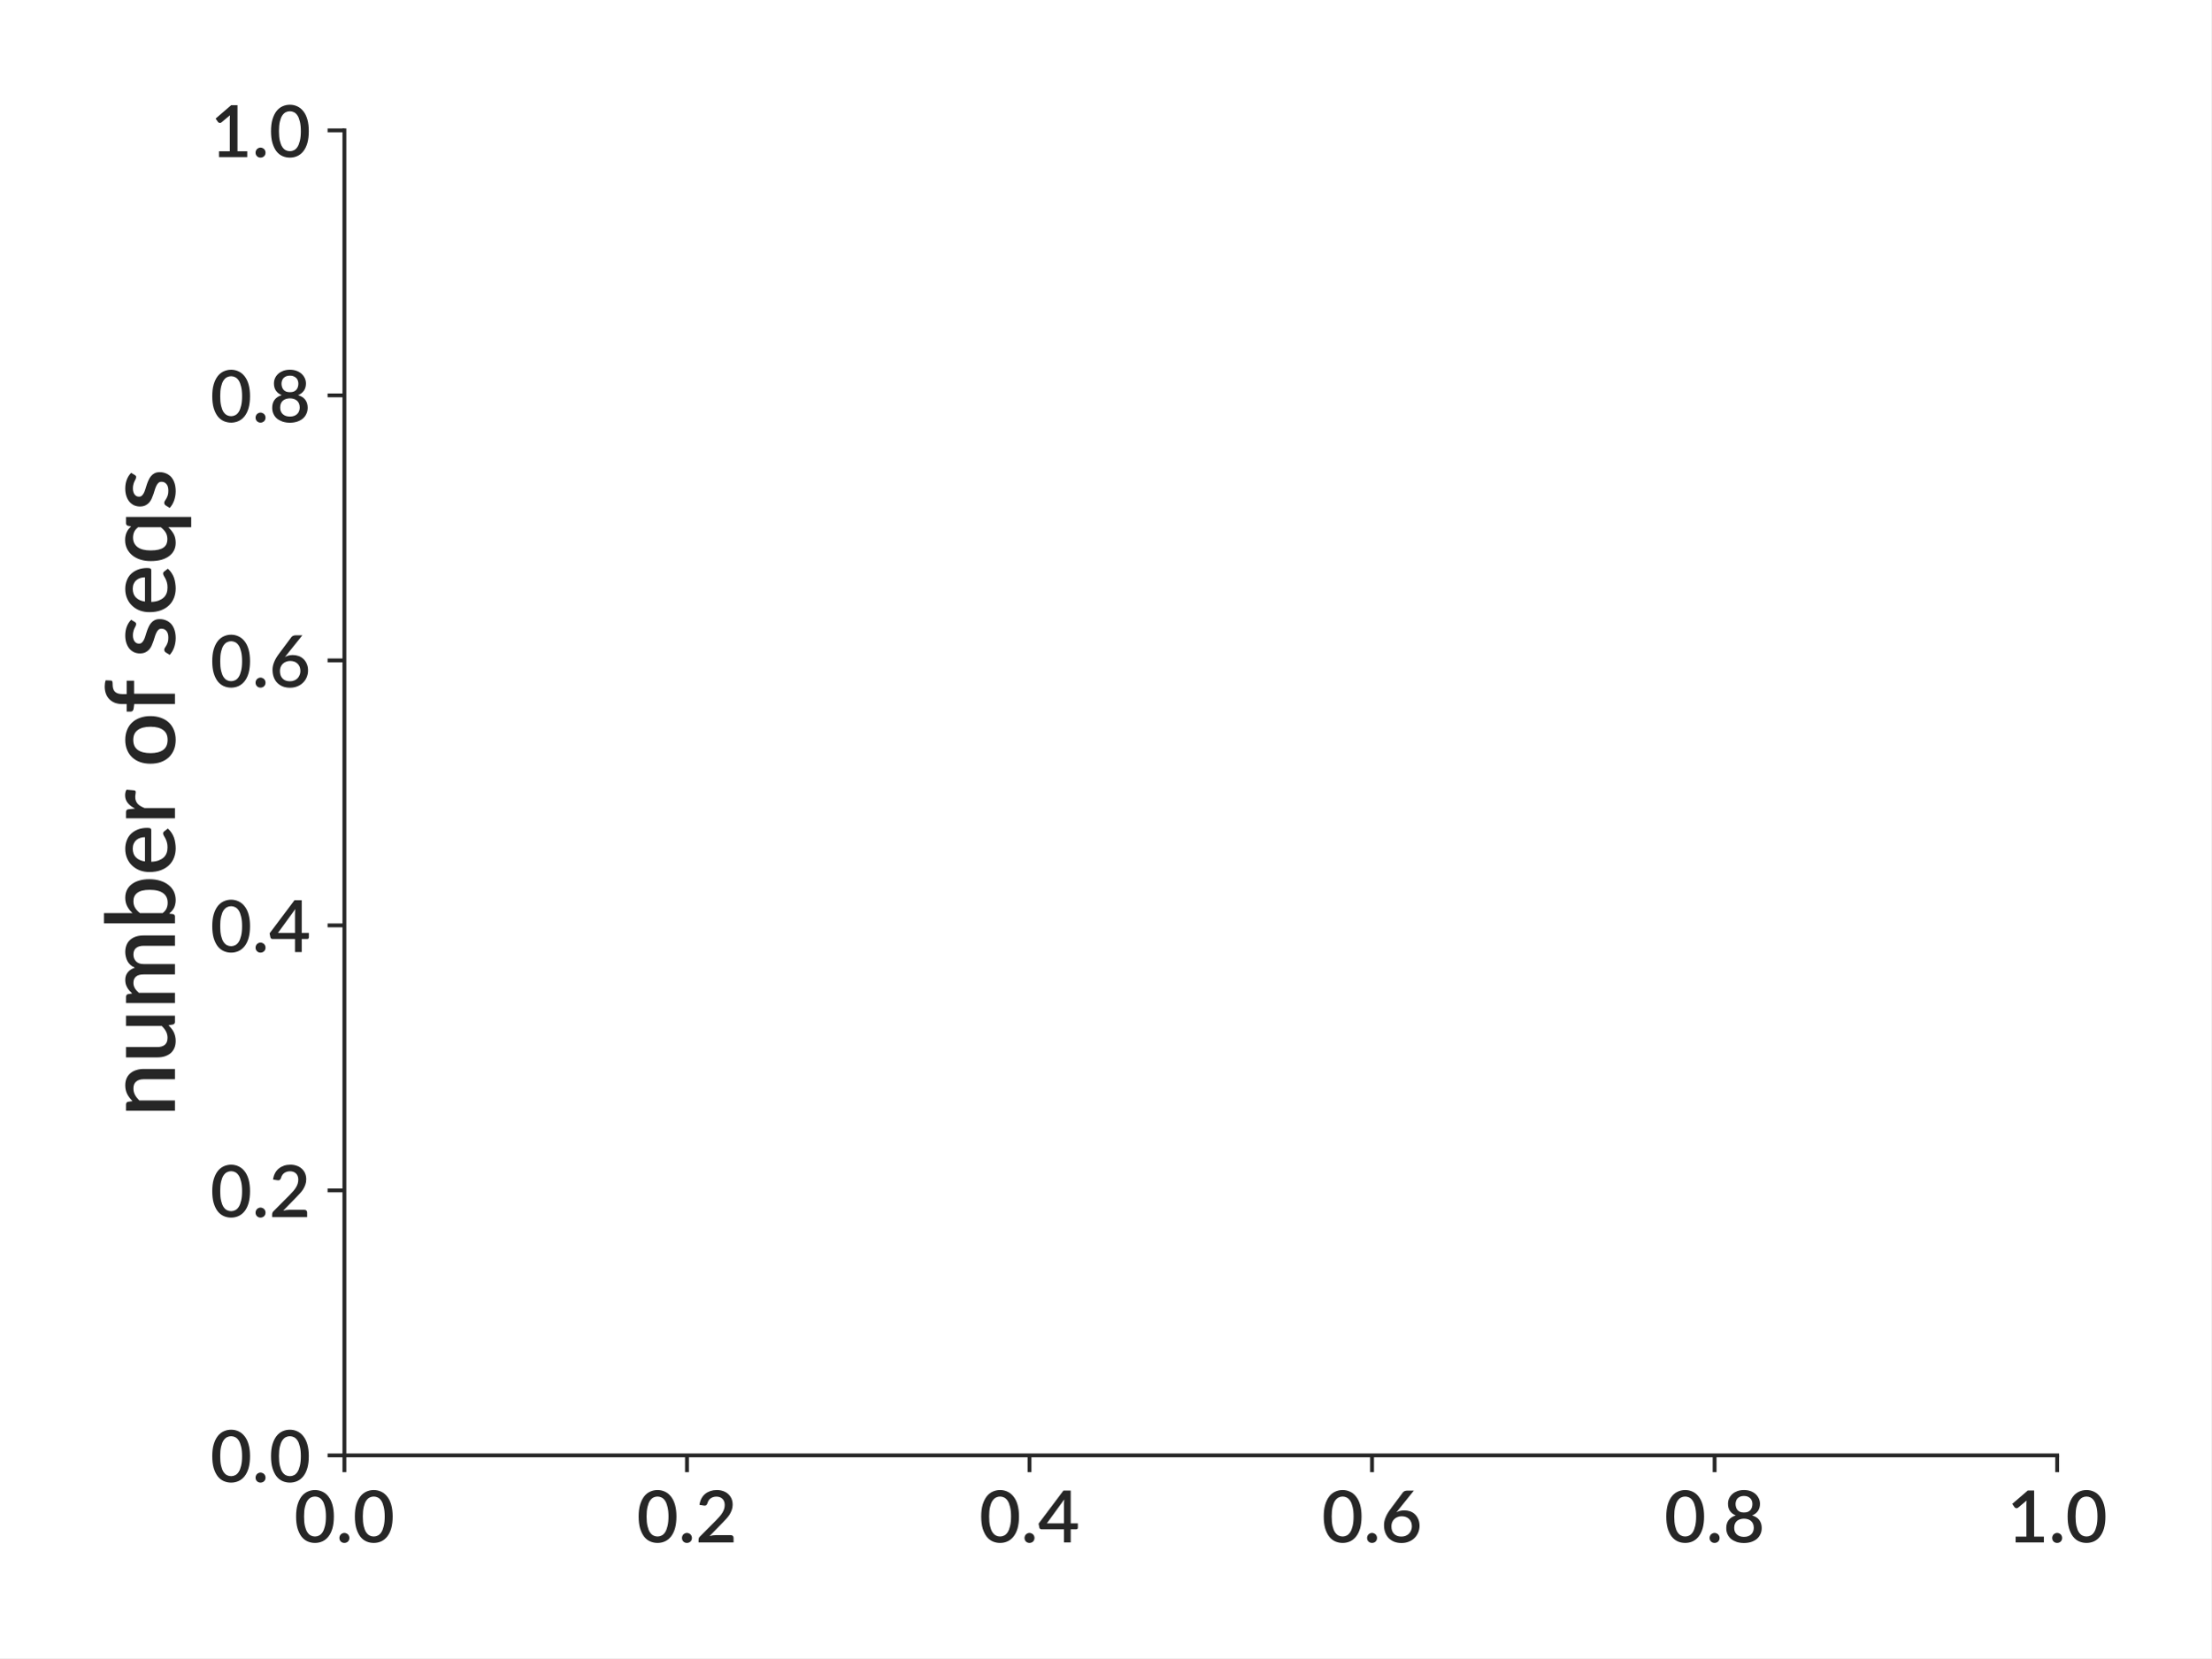
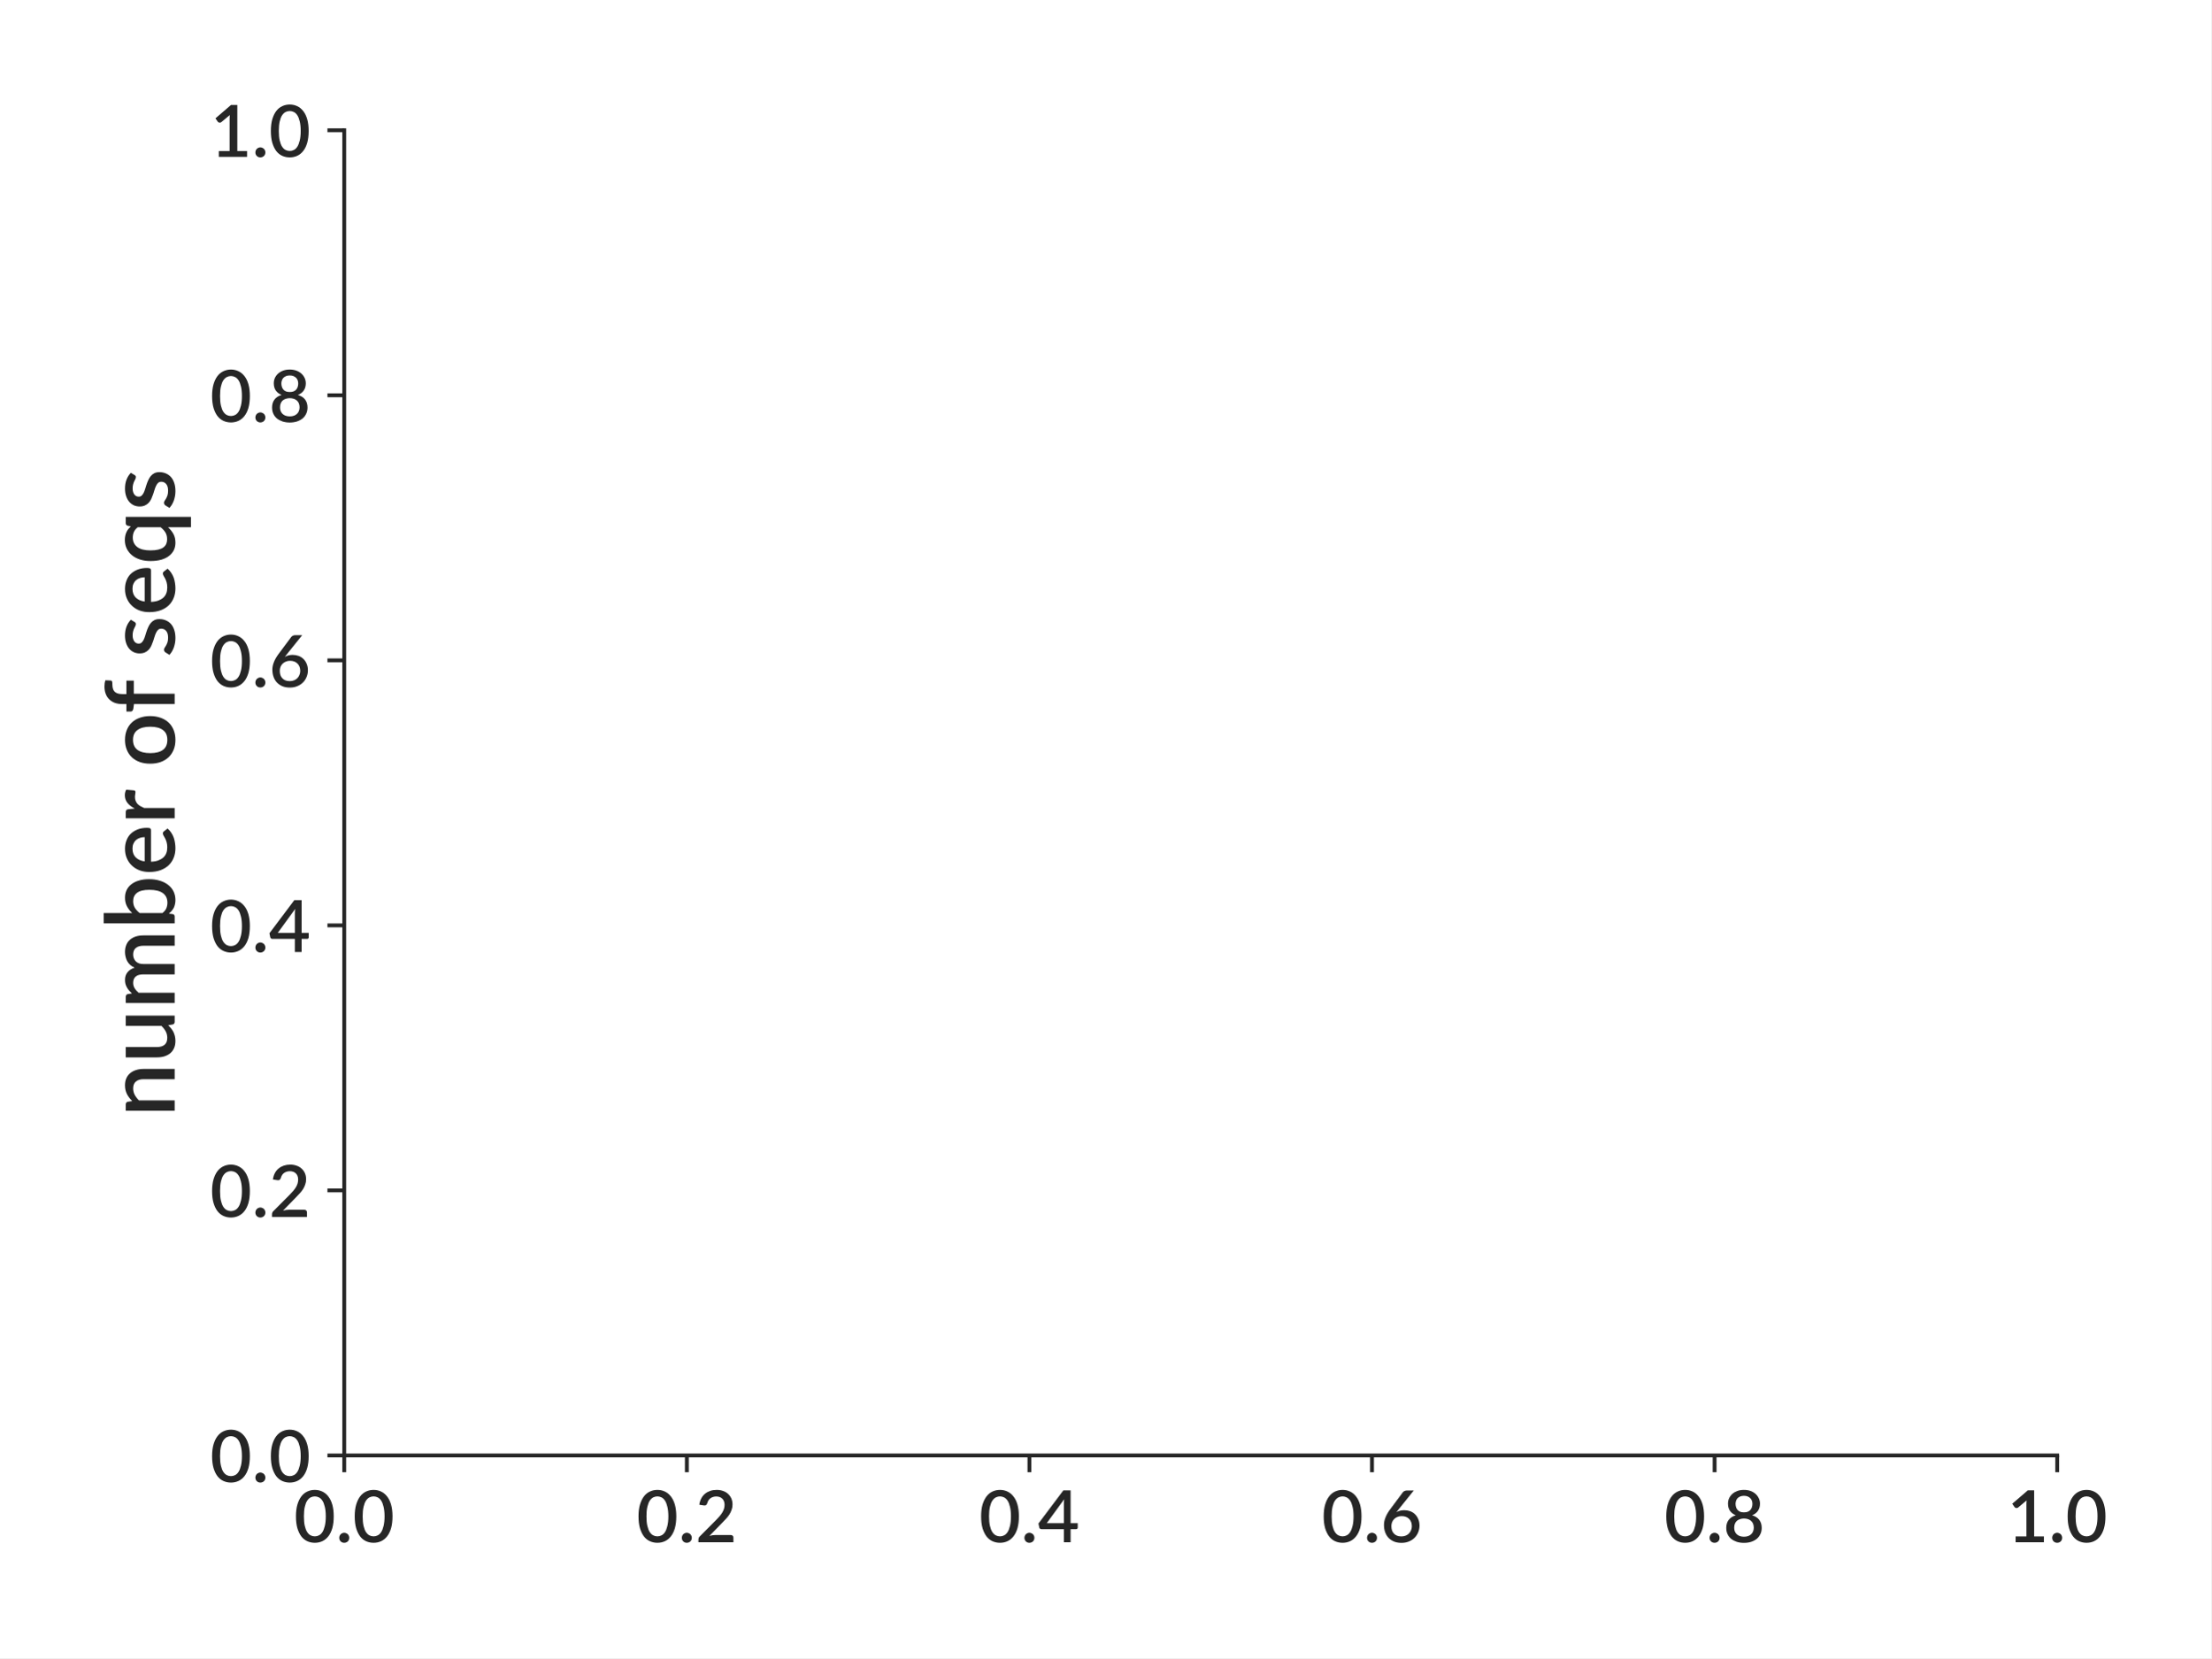
<svg xmlns="http://www.w3.org/2000/svg" xmlns:xlink="http://www.w3.org/1999/xlink" height="345.6pt" version="1.1" viewBox="0 0 460.8 345.6" width="460.8pt">
  <defs>
-     <style type="text/css">
- *{stroke-linecap:butt;stroke-linejoin:round;}
-   </style>
+     <style type="text/css">*{stroke-linecap:butt;stroke-linejoin:round;}</style>
  </defs>
  <g id="figure_1">
    <g id="patch_1">
      <path d="M 0 345.6  L 460.8 345.6  L 460.8 0  L 0 0  z " style="fill:#ffffff;" />
    </g>
    <g id="axes_1">
      <g id="patch_2">
-         <path d="M 71.772 303.343  L 428.719 303.343  L 428.719 27.172  L 71.772 27.172  z " style="fill:#ffffff;" />
+         <path d="M 71.739 303.357  L 428.726 303.357  L 428.726 27.15  L 71.739 27.15  z " style="fill:#ffffff;" />
      </g>
      <g id="matplotlib.axis_1">
        <g id="xtick_1">
          <g id="line2d_1">
            <defs>
-               <path d="M 0 0  L 0 3.5  " id="m9f1df59338" style="stroke:#262626;stroke-width:0.8;" />
+               <path d="M 0 0  L 0 3.5  " id="mef097e638a" style="stroke:#262626;stroke-width:0.8;" />
            </defs>
            <g>
-               <use style="fill:#262626;stroke:#262626;stroke-width:0.8;" x="71.772" xlink:href="#m9f1df59338" y="303.343" />
+               <use style="fill:#262626;stroke:#262626;stroke-width:0.8;" x="71.739" xlink:href="#mef097e638a" y="303.357" />
            </g>
          </g>
          <g id="text_1">
-             <text style="fill:#262626;font-family:Lato;font-size:15px;font-style:normal;font-weight:600;text-anchor:middle;" transform="rotate(-0, 71.77187, 321.4875)" x="71.772" y="321.488">0.0</text>
+             <text style="fill:#262626;font-family:Lato;font-size:15px;font-stretch:normal;font-style:normal;font-weight:600;text-anchor:middle;" transform="rotate(-0, 71.73906, 321.457)" x="71.739" y="321.457">0.0</text>
          </g>
        </g>
        <g id="xtick_2">
          <g id="line2d_2">
            <g>
-               <use style="fill:#262626;stroke:#262626;stroke-width:0.8;" x="143.161" xlink:href="#m9f1df59338" y="303.343" />
+               <use style="fill:#262626;stroke:#262626;stroke-width:0.8;" x="143.136" xlink:href="#mef097e638a" y="303.357" />
            </g>
          </g>
          <g id="text_2">
-             <text style="fill:#262626;font-family:Lato;font-size:15px;font-style:normal;font-weight:600;text-anchor:middle;" transform="rotate(-0, 143.1612, 321.4875)" x="143.161" y="321.488">0.2</text>
+             <text style="fill:#262626;font-family:Lato;font-size:15px;font-stretch:normal;font-style:normal;font-weight:600;text-anchor:middle;" transform="rotate(-0, 143.1364, 321.457)" x="143.136" y="321.457">0.2</text>
          </g>
        </g>
        <g id="xtick_3">
          <g id="line2d_3">
            <g>
-               <use style="fill:#262626;stroke:#262626;stroke-width:0.8;" x="214.551" xlink:href="#m9f1df59338" y="303.343" />
+               <use style="fill:#262626;stroke:#262626;stroke-width:0.8;" x="214.534" xlink:href="#mef097e638a" y="303.357" />
            </g>
          </g>
          <g id="text_3">
-             <text style="fill:#262626;font-family:Lato;font-size:15px;font-style:normal;font-weight:600;text-anchor:middle;" transform="rotate(-0, 214.5506, 321.4875)" x="214.551" y="321.488">0.4</text>
+             <text style="fill:#262626;font-family:Lato;font-size:15px;font-stretch:normal;font-style:normal;font-weight:600;text-anchor:middle;" transform="rotate(-0, 214.5337, 321.457)" x="214.534" y="321.457">0.4</text>
          </g>
        </g>
        <g id="xtick_4">
          <g id="line2d_4">
            <g>
-               <use style="fill:#262626;stroke:#262626;stroke-width:0.8;" x="285.94" xlink:href="#m9f1df59338" y="303.343" />
+               <use style="fill:#262626;stroke:#262626;stroke-width:0.8;" x="285.931" xlink:href="#mef097e638a" y="303.357" />
            </g>
          </g>
          <g id="text_4">
-             <text style="fill:#262626;font-family:Lato;font-size:15px;font-style:normal;font-weight:600;text-anchor:middle;" transform="rotate(-0, 285.94, 321.4875)" x="285.94" y="321.488">0.6</text>
+             <text style="fill:#262626;font-family:Lato;font-size:15px;font-stretch:normal;font-style:normal;font-weight:600;text-anchor:middle;" transform="rotate(-0, 285.9311, 321.457)" x="285.931" y="321.457">0.6</text>
          </g>
        </g>
        <g id="xtick_5">
          <g id="line2d_5">
            <g>
-               <use style="fill:#262626;stroke:#262626;stroke-width:0.8;" x="357.329" xlink:href="#m9f1df59338" y="303.343" />
+               <use style="fill:#262626;stroke:#262626;stroke-width:0.8;" x="357.328" xlink:href="#mef097e638a" y="303.357" />
            </g>
          </g>
          <g id="text_5">
-             <text style="fill:#262626;font-family:Lato;font-size:15px;font-style:normal;font-weight:600;text-anchor:middle;" transform="rotate(-0, 357.3294, 321.4875)" x="357.329" y="321.488">0.8</text>
+             <text style="fill:#262626;font-family:Lato;font-size:15px;font-stretch:normal;font-style:normal;font-weight:600;text-anchor:middle;" transform="rotate(-0, 357.3284, 321.457)" x="357.328" y="321.457">0.8</text>
          </g>
        </g>
        <g id="xtick_6">
          <g id="line2d_6">
            <g>
-               <use style="fill:#262626;stroke:#262626;stroke-width:0.8;" x="428.719" xlink:href="#m9f1df59338" y="303.343" />
+               <use style="fill:#262626;stroke:#262626;stroke-width:0.8;" x="428.726" xlink:href="#mef097e638a" y="303.357" />
            </g>
          </g>
          <g id="text_6">
-             <text style="fill:#262626;font-family:Lato;font-size:15px;font-style:normal;font-weight:600;text-anchor:middle;" transform="rotate(-0, 428.7188, 321.4875)" x="428.719" y="321.488">1.0</text>
+             <text style="fill:#262626;font-family:Lato;font-size:15px;font-stretch:normal;font-style:normal;font-weight:600;text-anchor:middle;" transform="rotate(-0, 428.7258, 321.457)" x="428.726" y="321.457">1.0</text>
          </g>
        </g>
      </g>
      <g id="matplotlib.axis_2">
        <g id="ytick_1">
          <g id="line2d_7">
            <defs>
-               <path d="M 0 0  L -3.5 0  " id="mbd00409227" style="stroke:#262626;stroke-width:0.8;" />
+               <path d="M 0 0  L -3.5 0  " id="m067a6574e6" style="stroke:#262626;stroke-width:0.8;" />
            </defs>
            <g>
-               <use style="fill:#262626;stroke:#262626;stroke-width:0.8;" x="71.772" xlink:href="#mbd00409227" y="303.343" />
+               <use style="fill:#262626;stroke:#262626;stroke-width:0.8;" x="71.739" xlink:href="#m067a6574e6" y="303.357" />
            </g>
          </g>
          <g id="text_7">
-             <text style="fill:#262626;font-family:Lato;font-size:15px;font-style:normal;font-weight:600;text-anchor:end;" transform="rotate(-0, 64.77187, 308.9152)" x="64.772" y="308.915">0.0</text>
+             <text style="fill:#262626;font-family:Lato;font-size:15px;font-stretch:normal;font-style:normal;font-weight:600;text-anchor:end;" transform="rotate(-0, 64.73906, 308.907)" x="64.739" y="308.907">0.0</text>
          </g>
        </g>
        <g id="ytick_2">
          <g id="line2d_8">
            <g>
-               <use style="fill:#262626;stroke:#262626;stroke-width:0.8;" x="71.772" xlink:href="#mbd00409227" y="248.109" />
+               <use style="fill:#262626;stroke:#262626;stroke-width:0.8;" x="71.739" xlink:href="#m067a6574e6" y="248.116" />
            </g>
          </g>
          <g id="text_8">
-             <text style="fill:#262626;font-family:Lato;font-size:15px;font-style:normal;font-weight:600;text-anchor:end;" transform="rotate(-0, 64.77187, 253.6811)" x="64.772" y="253.681">0.2</text>
+             <text style="fill:#262626;font-family:Lato;font-size:15px;font-stretch:normal;font-style:normal;font-weight:600;text-anchor:end;" transform="rotate(-0, 64.73906, 253.6656)" x="64.739" y="253.666">0.2</text>
          </g>
        </g>
        <g id="ytick_3">
          <g id="line2d_9">
            <g>
-               <use style="fill:#262626;stroke:#262626;stroke-width:0.8;" x="71.772" xlink:href="#mbd00409227" y="192.875" />
+               <use style="fill:#262626;stroke:#262626;stroke-width:0.8;" x="71.739" xlink:href="#m067a6574e6" y="192.874" />
            </g>
          </g>
          <g id="text_9">
-             <text style="fill:#262626;font-family:Lato;font-size:15px;font-style:normal;font-weight:600;text-anchor:end;" transform="rotate(-0, 64.77187, 198.447)" x="64.772" y="198.447">0.4</text>
+             <text style="fill:#262626;font-family:Lato;font-size:15px;font-stretch:normal;font-style:normal;font-weight:600;text-anchor:end;" transform="rotate(-0, 64.73906, 198.4242)" x="64.739" y="198.424">0.4</text>
          </g>
        </g>
        <g id="ytick_4">
          <g id="line2d_10">
            <g>
-               <use style="fill:#262626;stroke:#262626;stroke-width:0.8;" x="71.772" xlink:href="#mbd00409227" y="137.641" />
+               <use style="fill:#262626;stroke:#262626;stroke-width:0.8;" x="71.739" xlink:href="#m067a6574e6" y="137.633" />
            </g>
          </g>
          <g id="text_10">
-             <text style="fill:#262626;font-family:Lato;font-size:15px;font-style:normal;font-weight:600;text-anchor:end;" transform="rotate(-0, 64.77187, 143.2128)" x="64.772" y="143.213">0.6</text>
+             <text style="fill:#262626;font-family:Lato;font-size:15px;font-stretch:normal;font-style:normal;font-weight:600;text-anchor:end;" transform="rotate(-0, 64.73906, 143.1828)" x="64.739" y="143.183">0.6</text>
          </g>
        </g>
        <g id="ytick_5">
          <g id="line2d_11">
            <g>
-               <use style="fill:#262626;stroke:#262626;stroke-width:0.8;" x="71.772" xlink:href="#mbd00409227" y="82.406" />
+               <use style="fill:#262626;stroke:#262626;stroke-width:0.8;" x="71.739" xlink:href="#m067a6574e6" y="82.391" />
            </g>
          </g>
          <g id="text_11">
-             <text style="fill:#262626;font-family:Lato;font-size:15px;font-style:normal;font-weight:600;text-anchor:end;" transform="rotate(-0, 64.77187, 87.97867)" x="64.772" y="87.979">0.8</text>
+             <text style="fill:#262626;font-family:Lato;font-size:15px;font-stretch:normal;font-style:normal;font-weight:600;text-anchor:end;" transform="rotate(-0, 64.73906, 87.94141)" x="64.739" y="87.941">0.8</text>
          </g>
        </g>
        <g id="ytick_6">
          <g id="line2d_12">
            <g>
-               <use style="fill:#262626;stroke:#262626;stroke-width:0.8;" x="71.772" xlink:href="#mbd00409227" y="27.172" />
+               <use style="fill:#262626;stroke:#262626;stroke-width:0.8;" x="71.739" xlink:href="#m067a6574e6" y="27.15" />
            </g>
          </g>
          <g id="text_12">
-             <text style="fill:#262626;font-family:Lato;font-size:15px;font-style:normal;font-weight:600;text-anchor:end;" transform="rotate(-0, 64.77187, 32.74453)" x="64.772" y="32.745">1.0</text>
+             <text style="fill:#262626;font-family:Lato;font-size:15px;font-stretch:normal;font-style:normal;font-weight:600;text-anchor:end;" transform="rotate(-0, 64.73906, 32.7)" x="64.739" y="32.7">1.0</text>
          </g>
        </g>
        <g id="text_13">
-           <text style="fill:#262626;font-family:Lato;font-size:20px;font-style:normal;font-weight:600;text-anchor:middle;" transform="rotate(-90, 36.45938, 165.2576)" x="36.459" y="165.258">number of seqs</text>
+           <text style="fill:#262626;font-family:Lato;font-size:20px;font-stretch:normal;font-style:normal;font-weight:600;text-anchor:middle;" transform="rotate(-90, 36.4, 165.2535)" x="36.4" y="165.254">number of seqs</text>
        </g>
      </g>
      <g id="patch_3">
-         <path d="M 71.772 303.343  L 71.772 27.172  " style="fill:none;stroke:#262626;stroke-linecap:square;stroke-linejoin:miter;stroke-width:0.8;" />
+         <path d="M 71.739 303.357  L 71.739 27.15  " style="fill:none;stroke:#262626;stroke-linecap:square;stroke-linejoin:miter;stroke-width:0.8;" />
      </g>
      <g id="patch_4">
-         <path d="M 71.772 303.343  L 428.719 303.343  " style="fill:none;stroke:#262626;stroke-linecap:square;stroke-linejoin:miter;stroke-width:0.8;" />
+         <path d="M 71.739 303.357  L 428.726 303.357  " style="fill:none;stroke:#262626;stroke-linecap:square;stroke-linejoin:miter;stroke-width:0.8;" />
      </g>
    </g>
  </g>
</svg>
